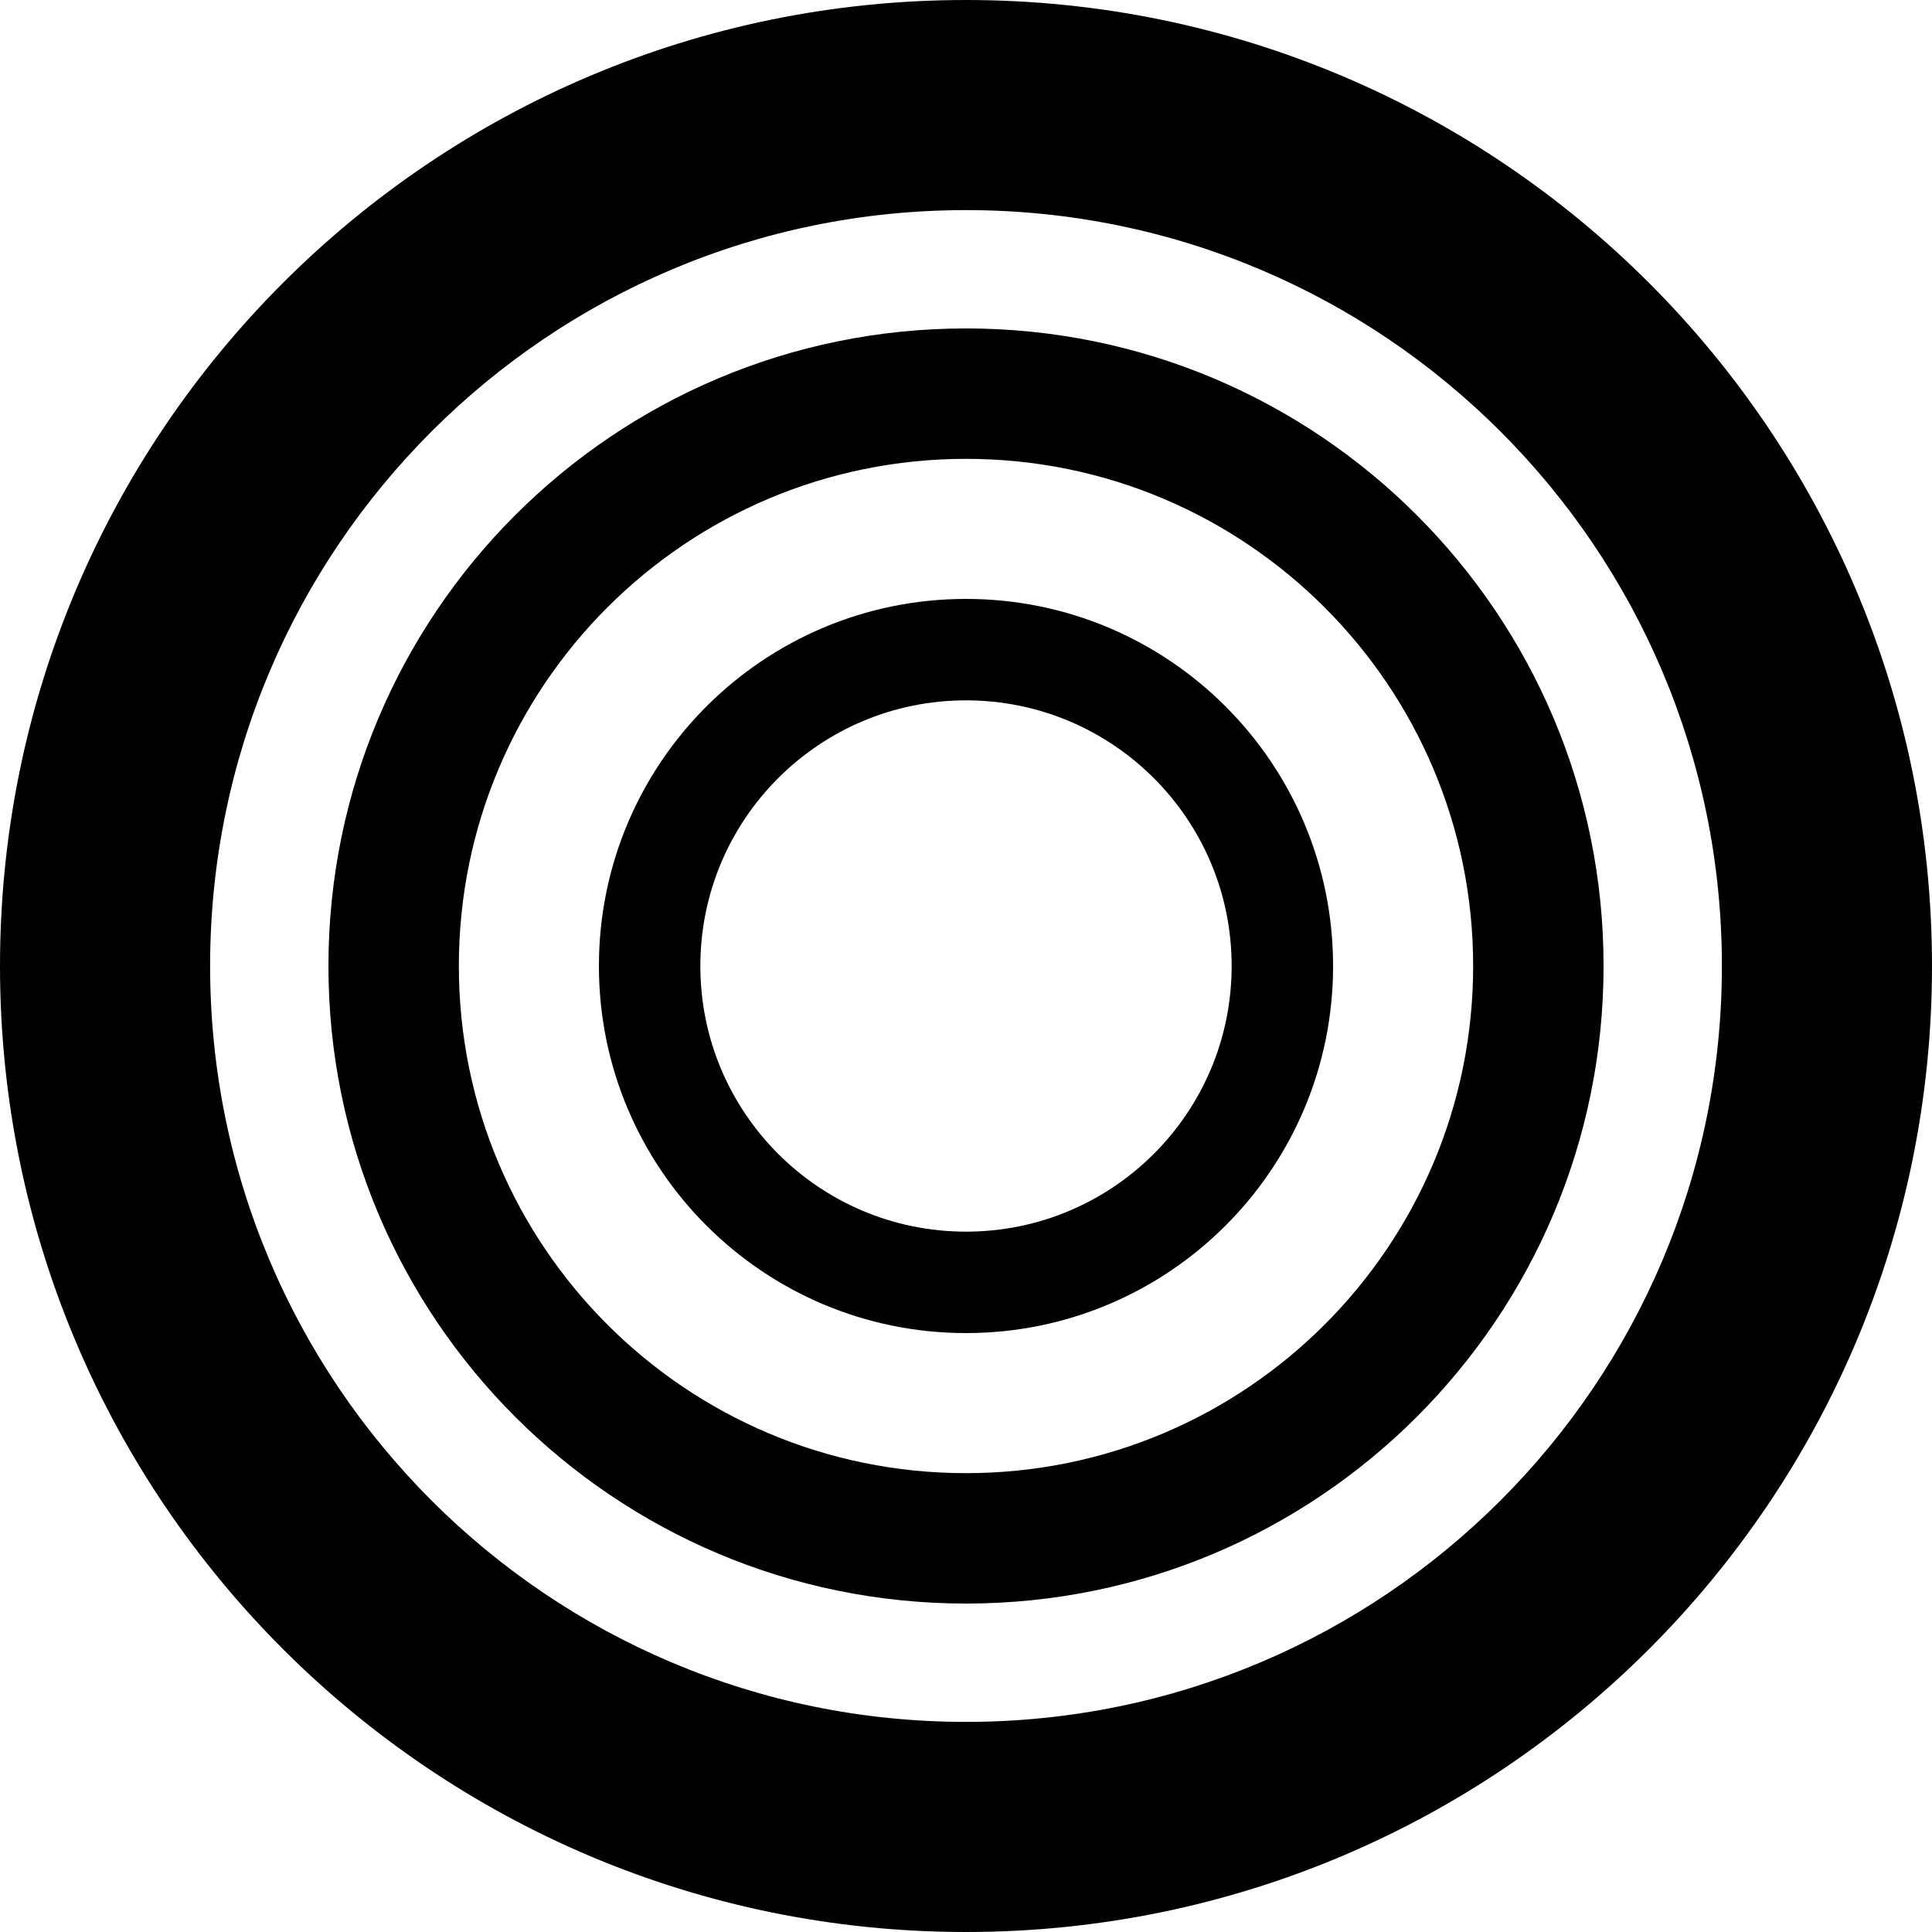
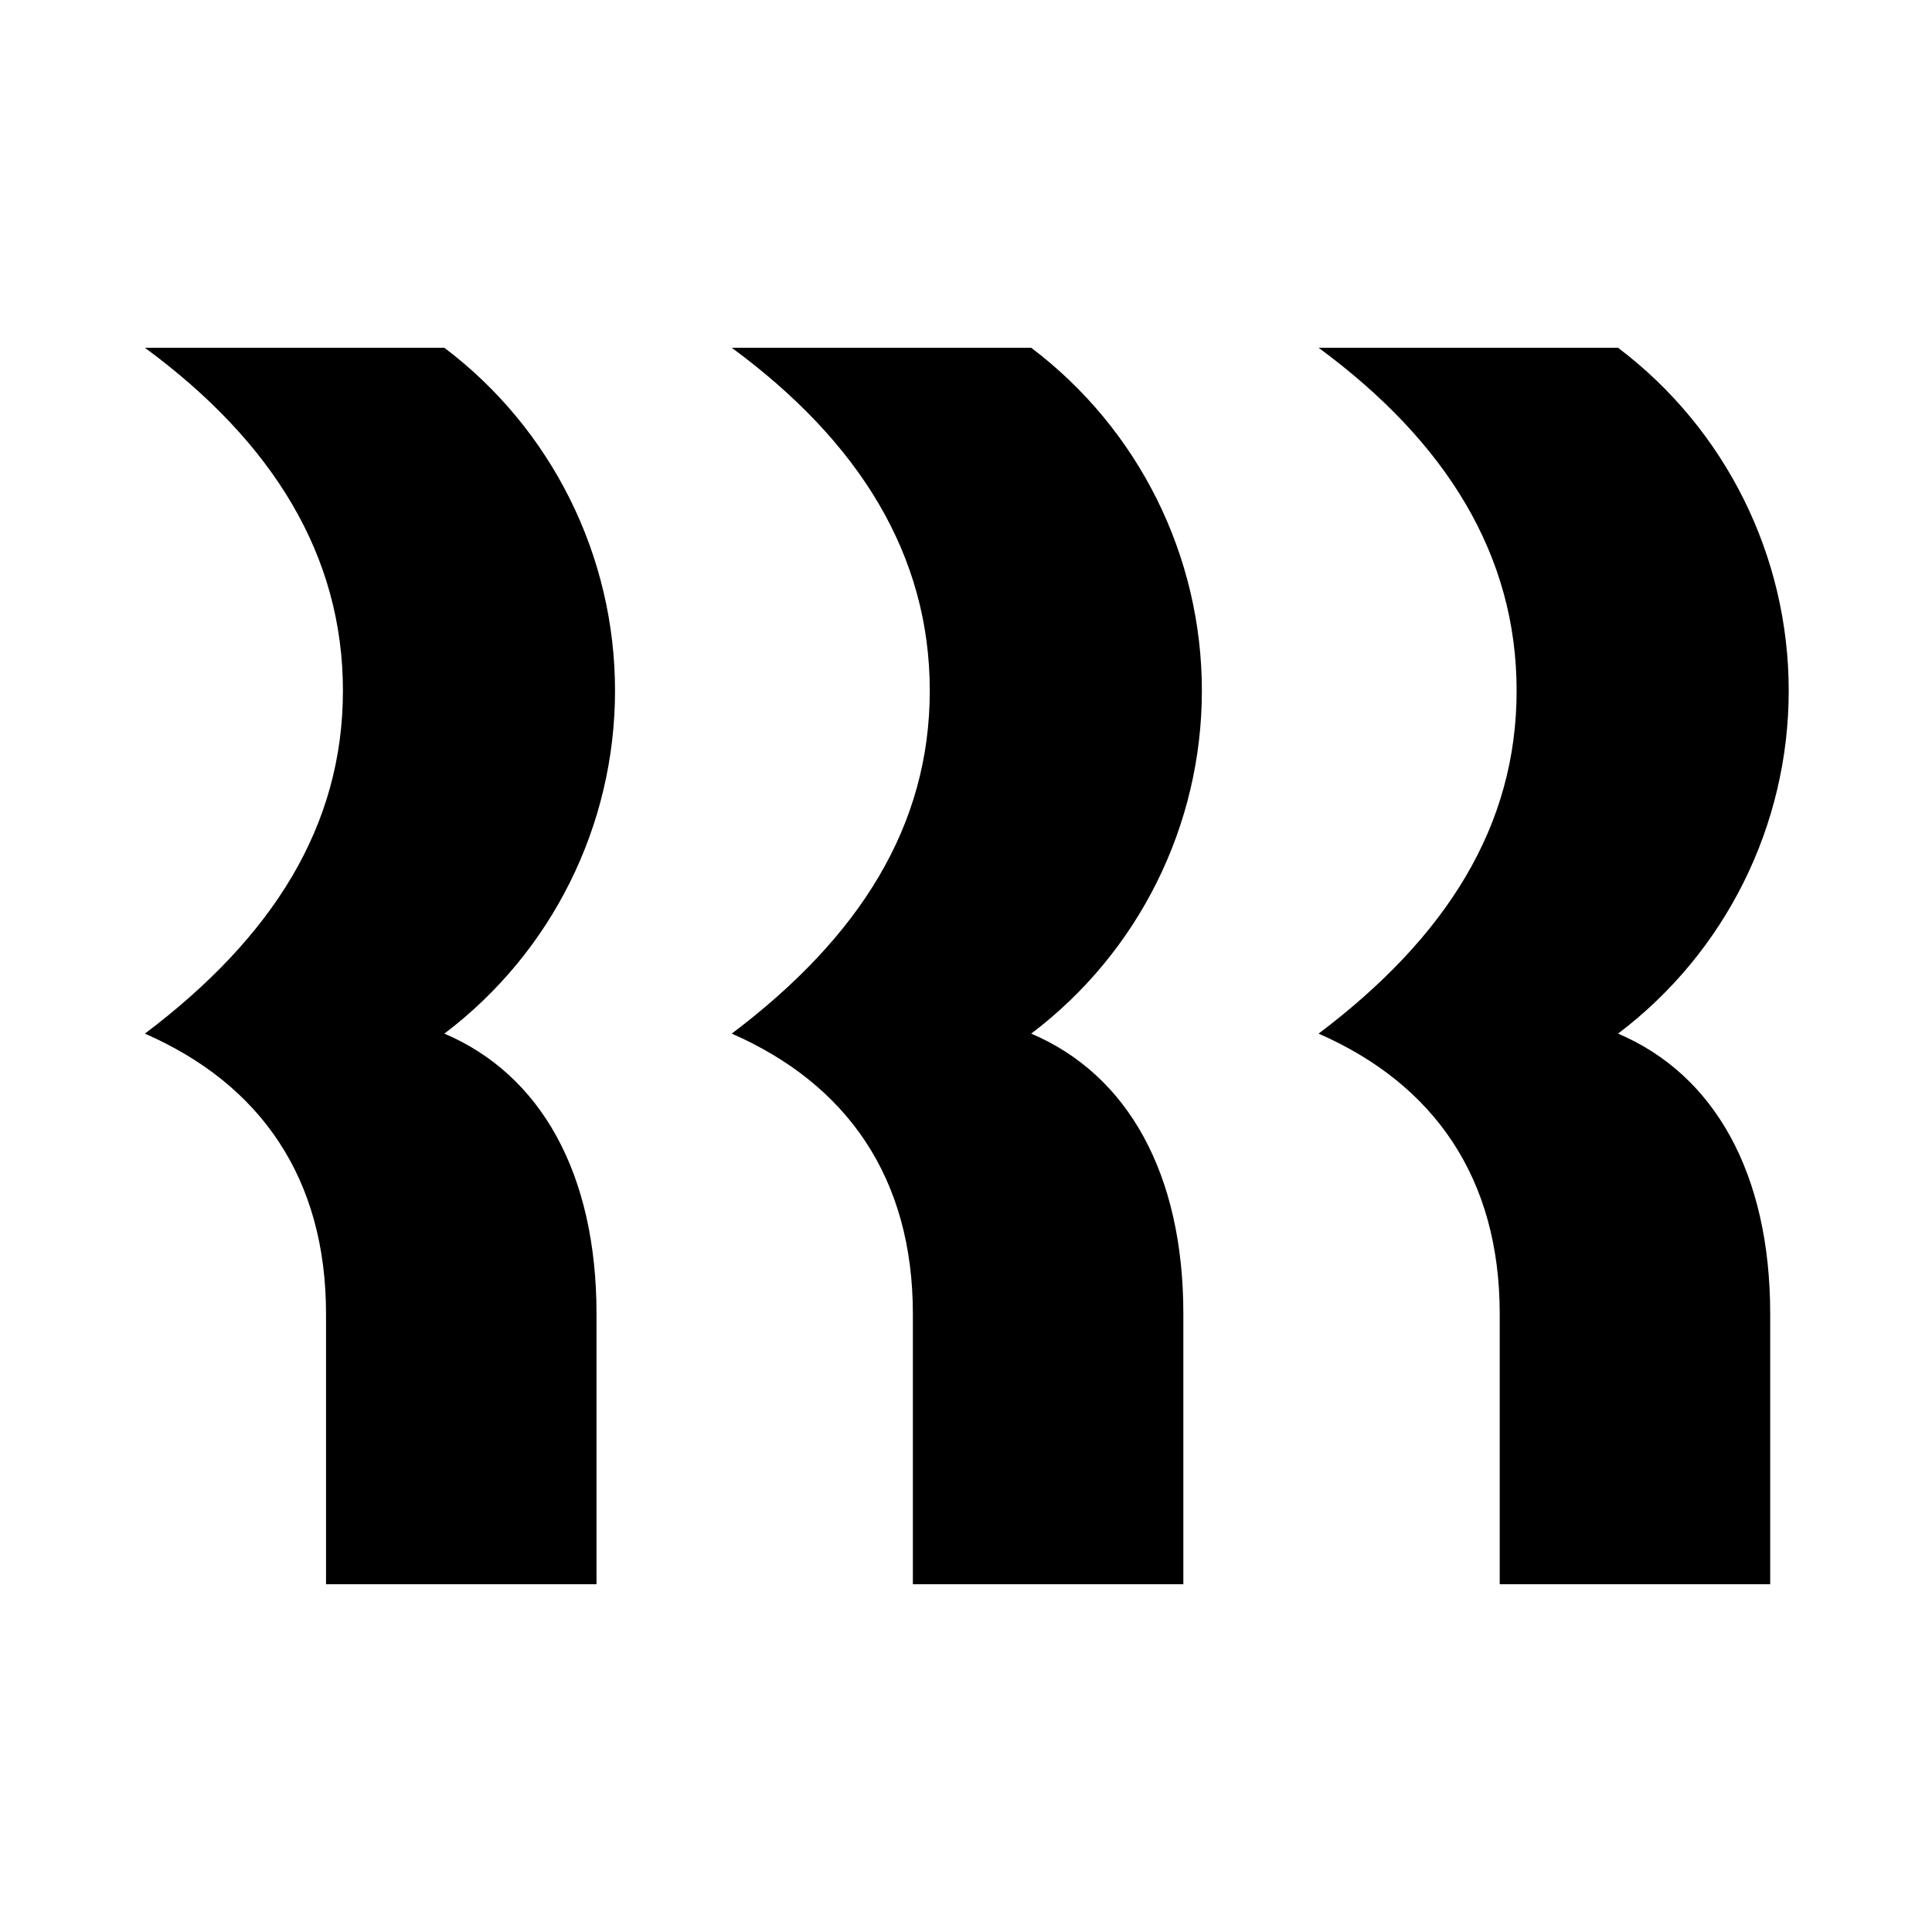
- <svg xmlns="http://www.w3.org/2000/svg" viewBox="0 0 80 80">
-   <path d="M80 40A40 40 0 1 1 40 0a40 40 0 0 1 40 40zM40 8.7A31.3 31.3 0 1 0 71.3 40 31.3 31.3 0 0 0 40 8.7z" />
-   <path d="M66.4 40A26.4 26.4 0 1 1 40 13.6 26.4 26.4 0 0 1 66.4 40zM40 19a21 21 0 1 0 21 21 21 21 0 0 0-21-21z" />
-   <path d="M55.2 40A15.2 15.2 0 1 1 40 24.8 15.2 15.2 0 0 1 55.2 40zM40 29a11 11 0 1 0 11 11 11 11 0 0 0-11-11z" />
+ <svg xmlns="http://www.w3.org/2000/svg" fill="none" viewBox="0 0 80 80">
+   <path fill="currentColor" d="M14.2 28.6c0-5.6-2.9-10.3-8.2-14.2h12.4a17.8 17.8 0 0 1 0 28.4c4 1.7 6.3 5.8 6.3 11.6v11.2H13.5V54.4c0-5.6-2.7-9.5-7.5-11.6 5.3-4 8.2-8.6 8.2-14.2Zm24.3 0c0-5.6-2.9-10.3-8.2-14.2h12.4a17.8 17.8 0 0 1 0 28.4c4 1.7 6.3 5.8 6.3 11.6v11.2H37.8V54.4c0-5.6-2.7-9.5-7.5-11.6 5.3-4 8.2-8.6 8.2-14.2Zm24.3 0c0-5.6-2.9-10.3-8.2-14.2H67a17.8 17.8 0 0 1 0 28.4c4 1.7 6.3 5.8 6.3 11.6v11.2H62.1V54.4c0-5.6-2.7-9.5-7.5-11.6 5.3-4 8.2-8.6 8.2-14.2Z" />
</svg>
